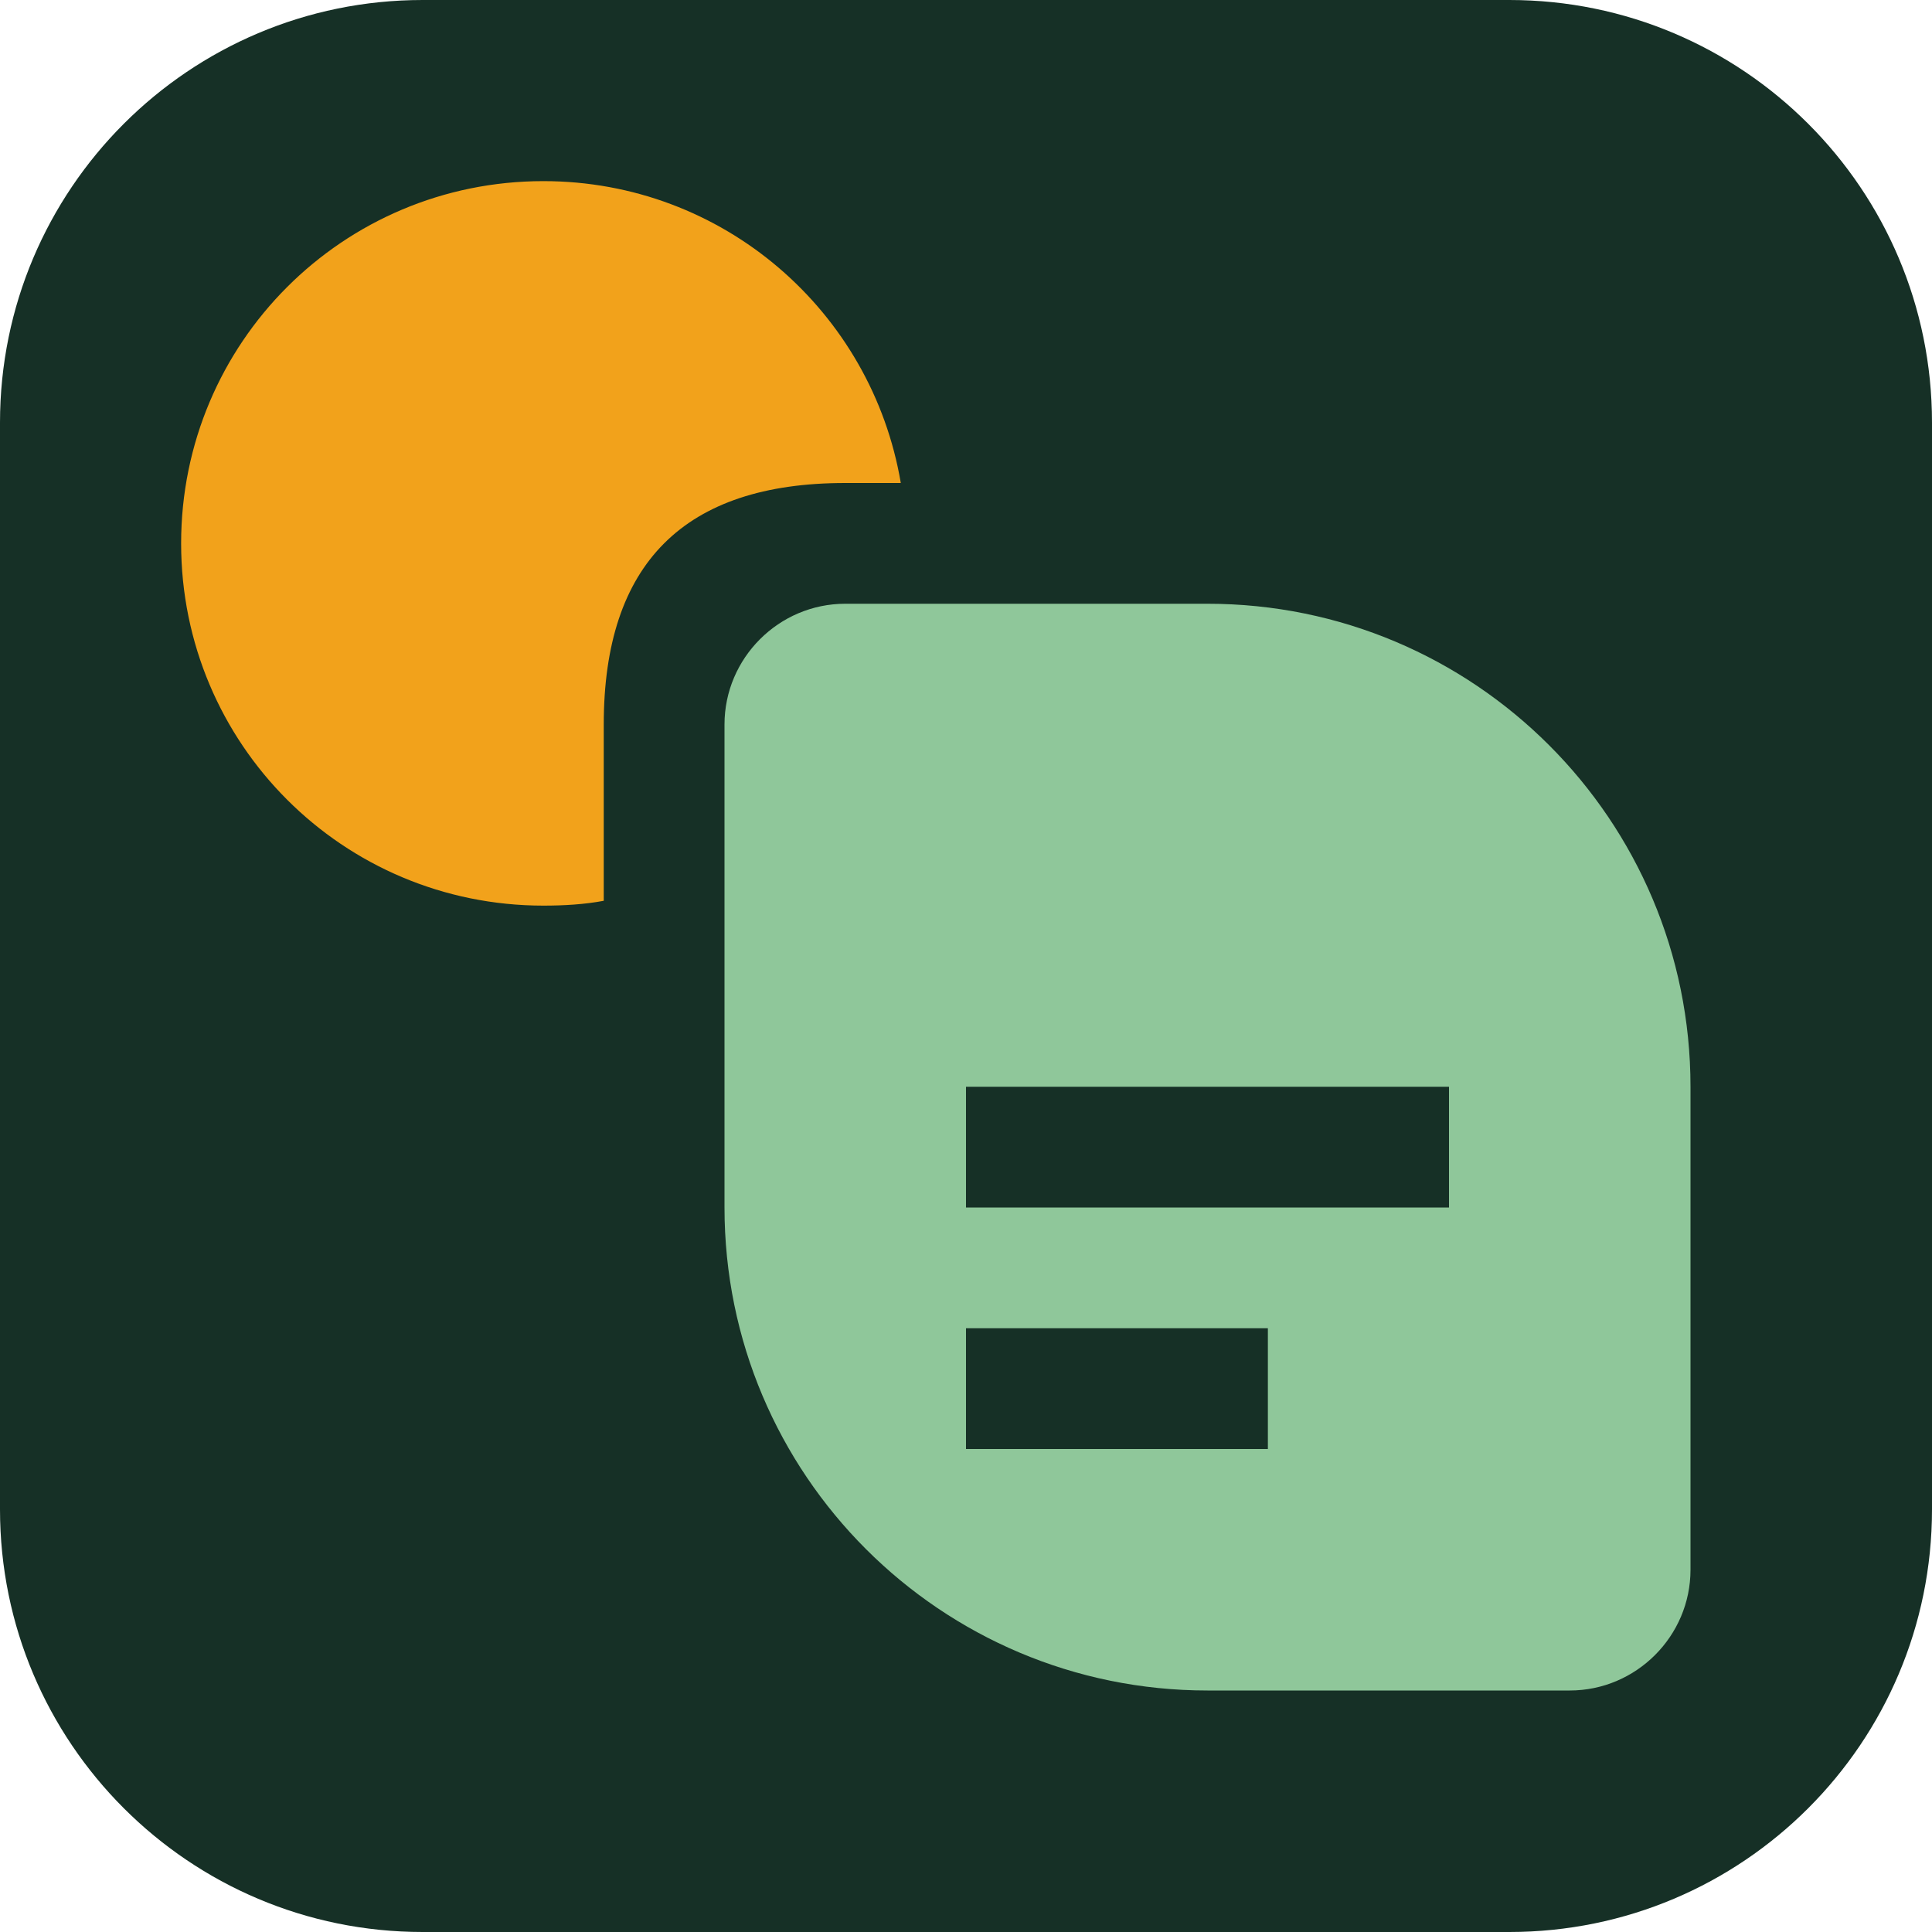
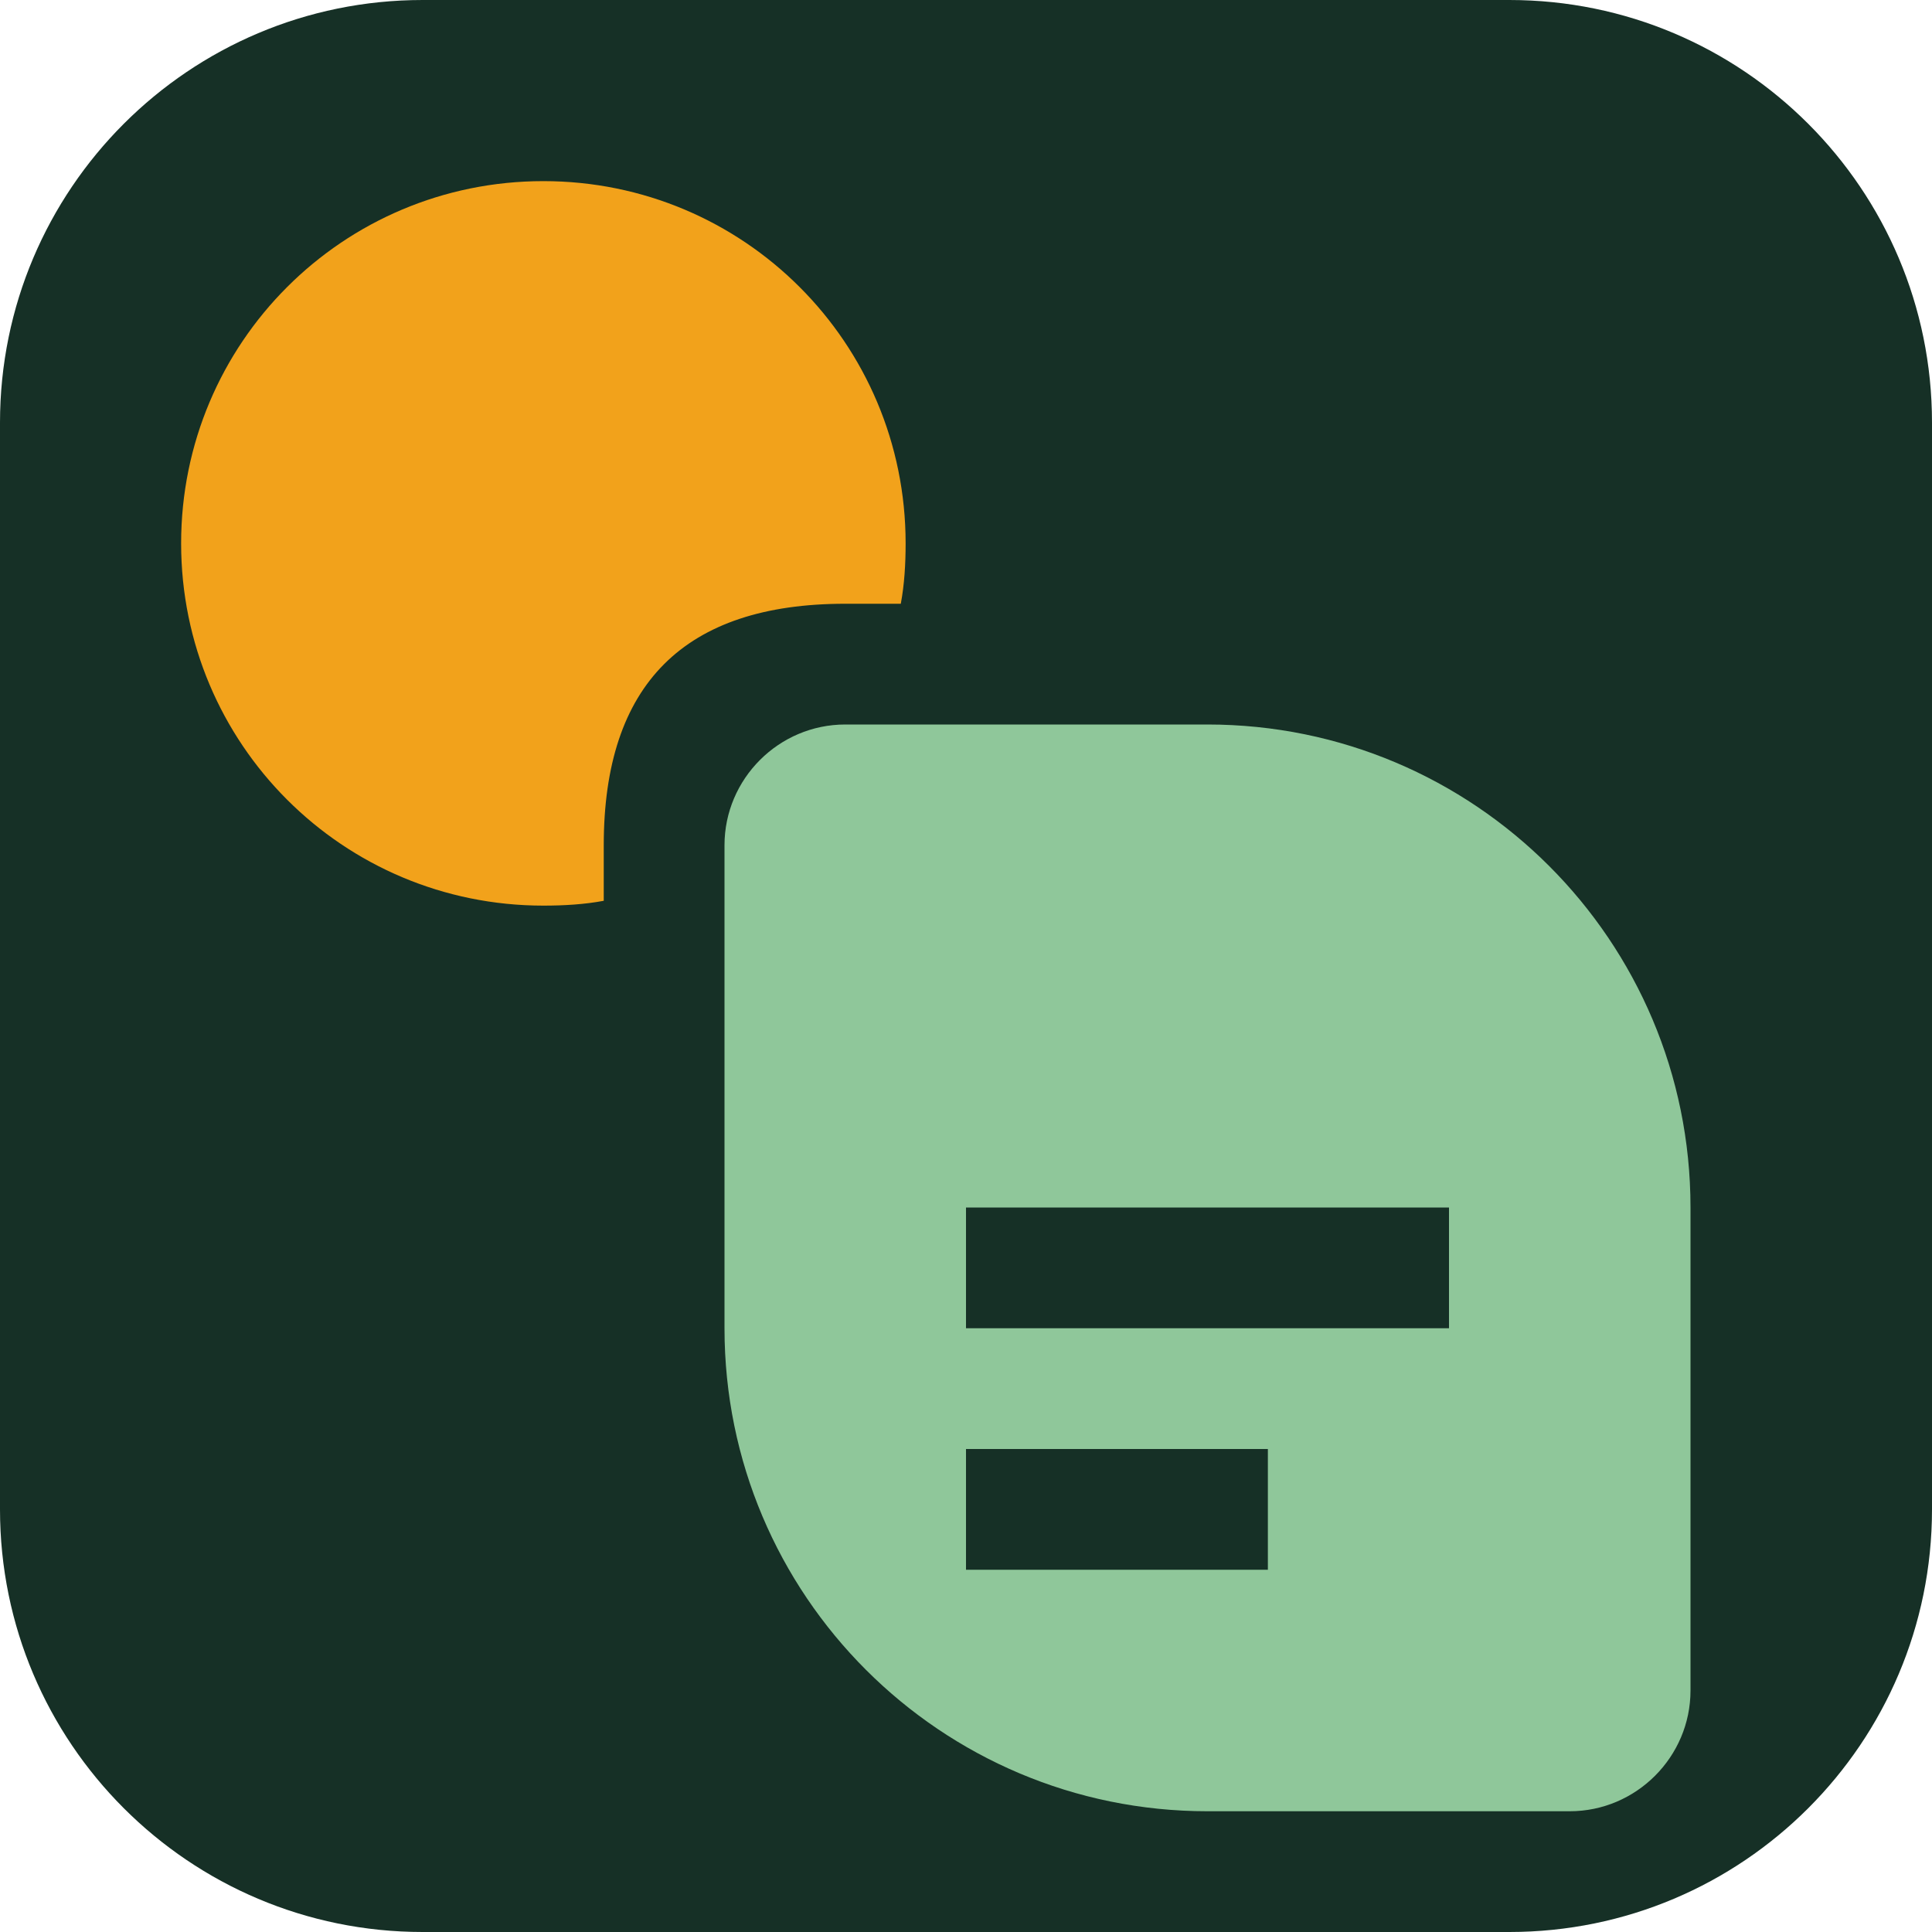
<svg xmlns="http://www.w3.org/2000/svg" viewBox="0 0 16 16" role="img" aria-label="Yidhan">
  <rect width="16" height="16" rx="3.5" fill="#163026" />
-   <path fill="#F2A21B" d="M1.5 4.5C1.5 2.84 2.84 1.5 4.5 1.5C5.99 1.5 7.22 2.58 7.46 4H7Q5 4 5 6V7.46C4.84 7.49 4.67 7.5 4.5 7.5C2.84 7.5 1.5 6.16 1.5 4.5Z" />
-   <path fill="#8FC79A" d="M7 5H10C12.21 5 14 6.79 14 9V13C14 13.55 13.55 14 13 14H10C7.79 14 6 12.21 6 10V6C6 5.45 6.45 5 7 5ZM8 9V10H12V9ZM8 11V12H10.5V11Z" />
+   <path fill="#F2A21B" d="M1.5 4.5C1.5 2.84 2.84 1.5 4.5 1.5C6.16 1.5 7.5 2.84 7.5 4.5C7.5 4.67 7.49 4.84 7.46 5H7Q5 5 5 7V7.46C4.84 7.49 4.67 7.5 4.5 7.5C2.84 7.5 1.5 6.16 1.5 4.5Z" />
+   <path fill="#8FC79A" d="M7 6H10C12.21 6 14 7.79 14 10V14C14 14.55 13.55 15 13 15H10C7.79 15 6 13.21 6 11V7C6 6.45 6.45 6 7 6ZM8 10V11H12V10ZM8 12V13H10.5V12Z" />
</svg>
